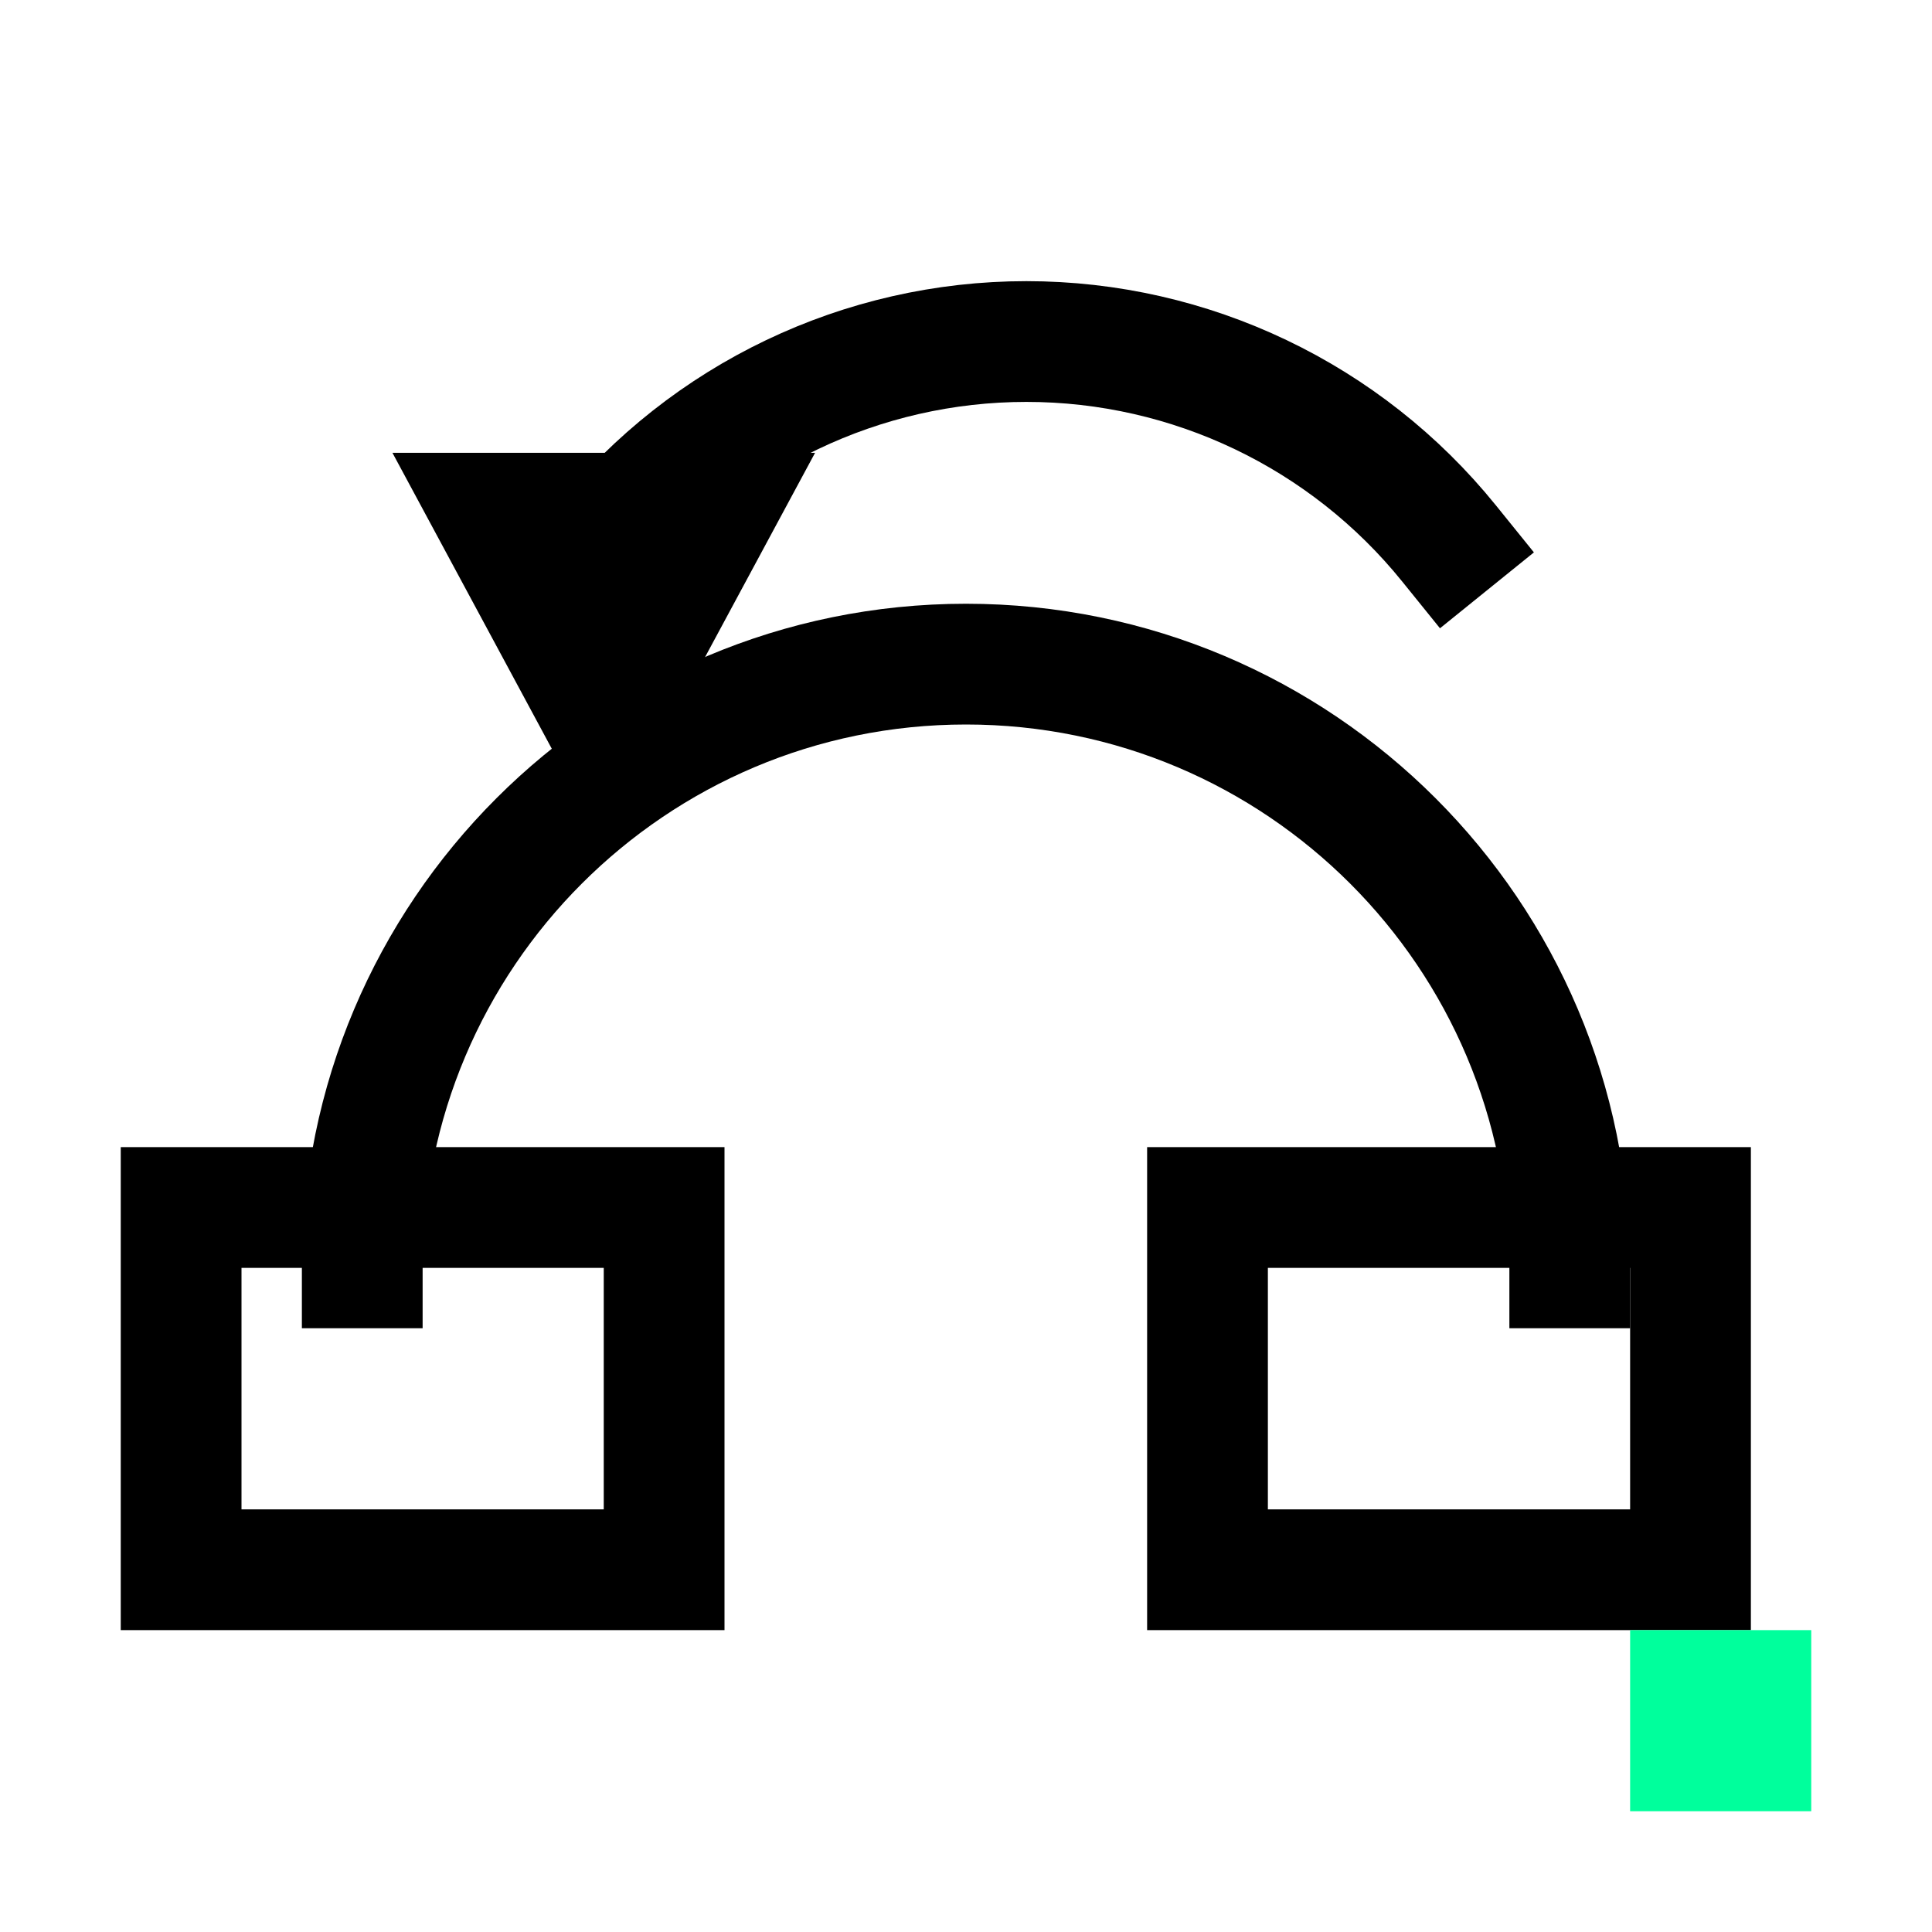
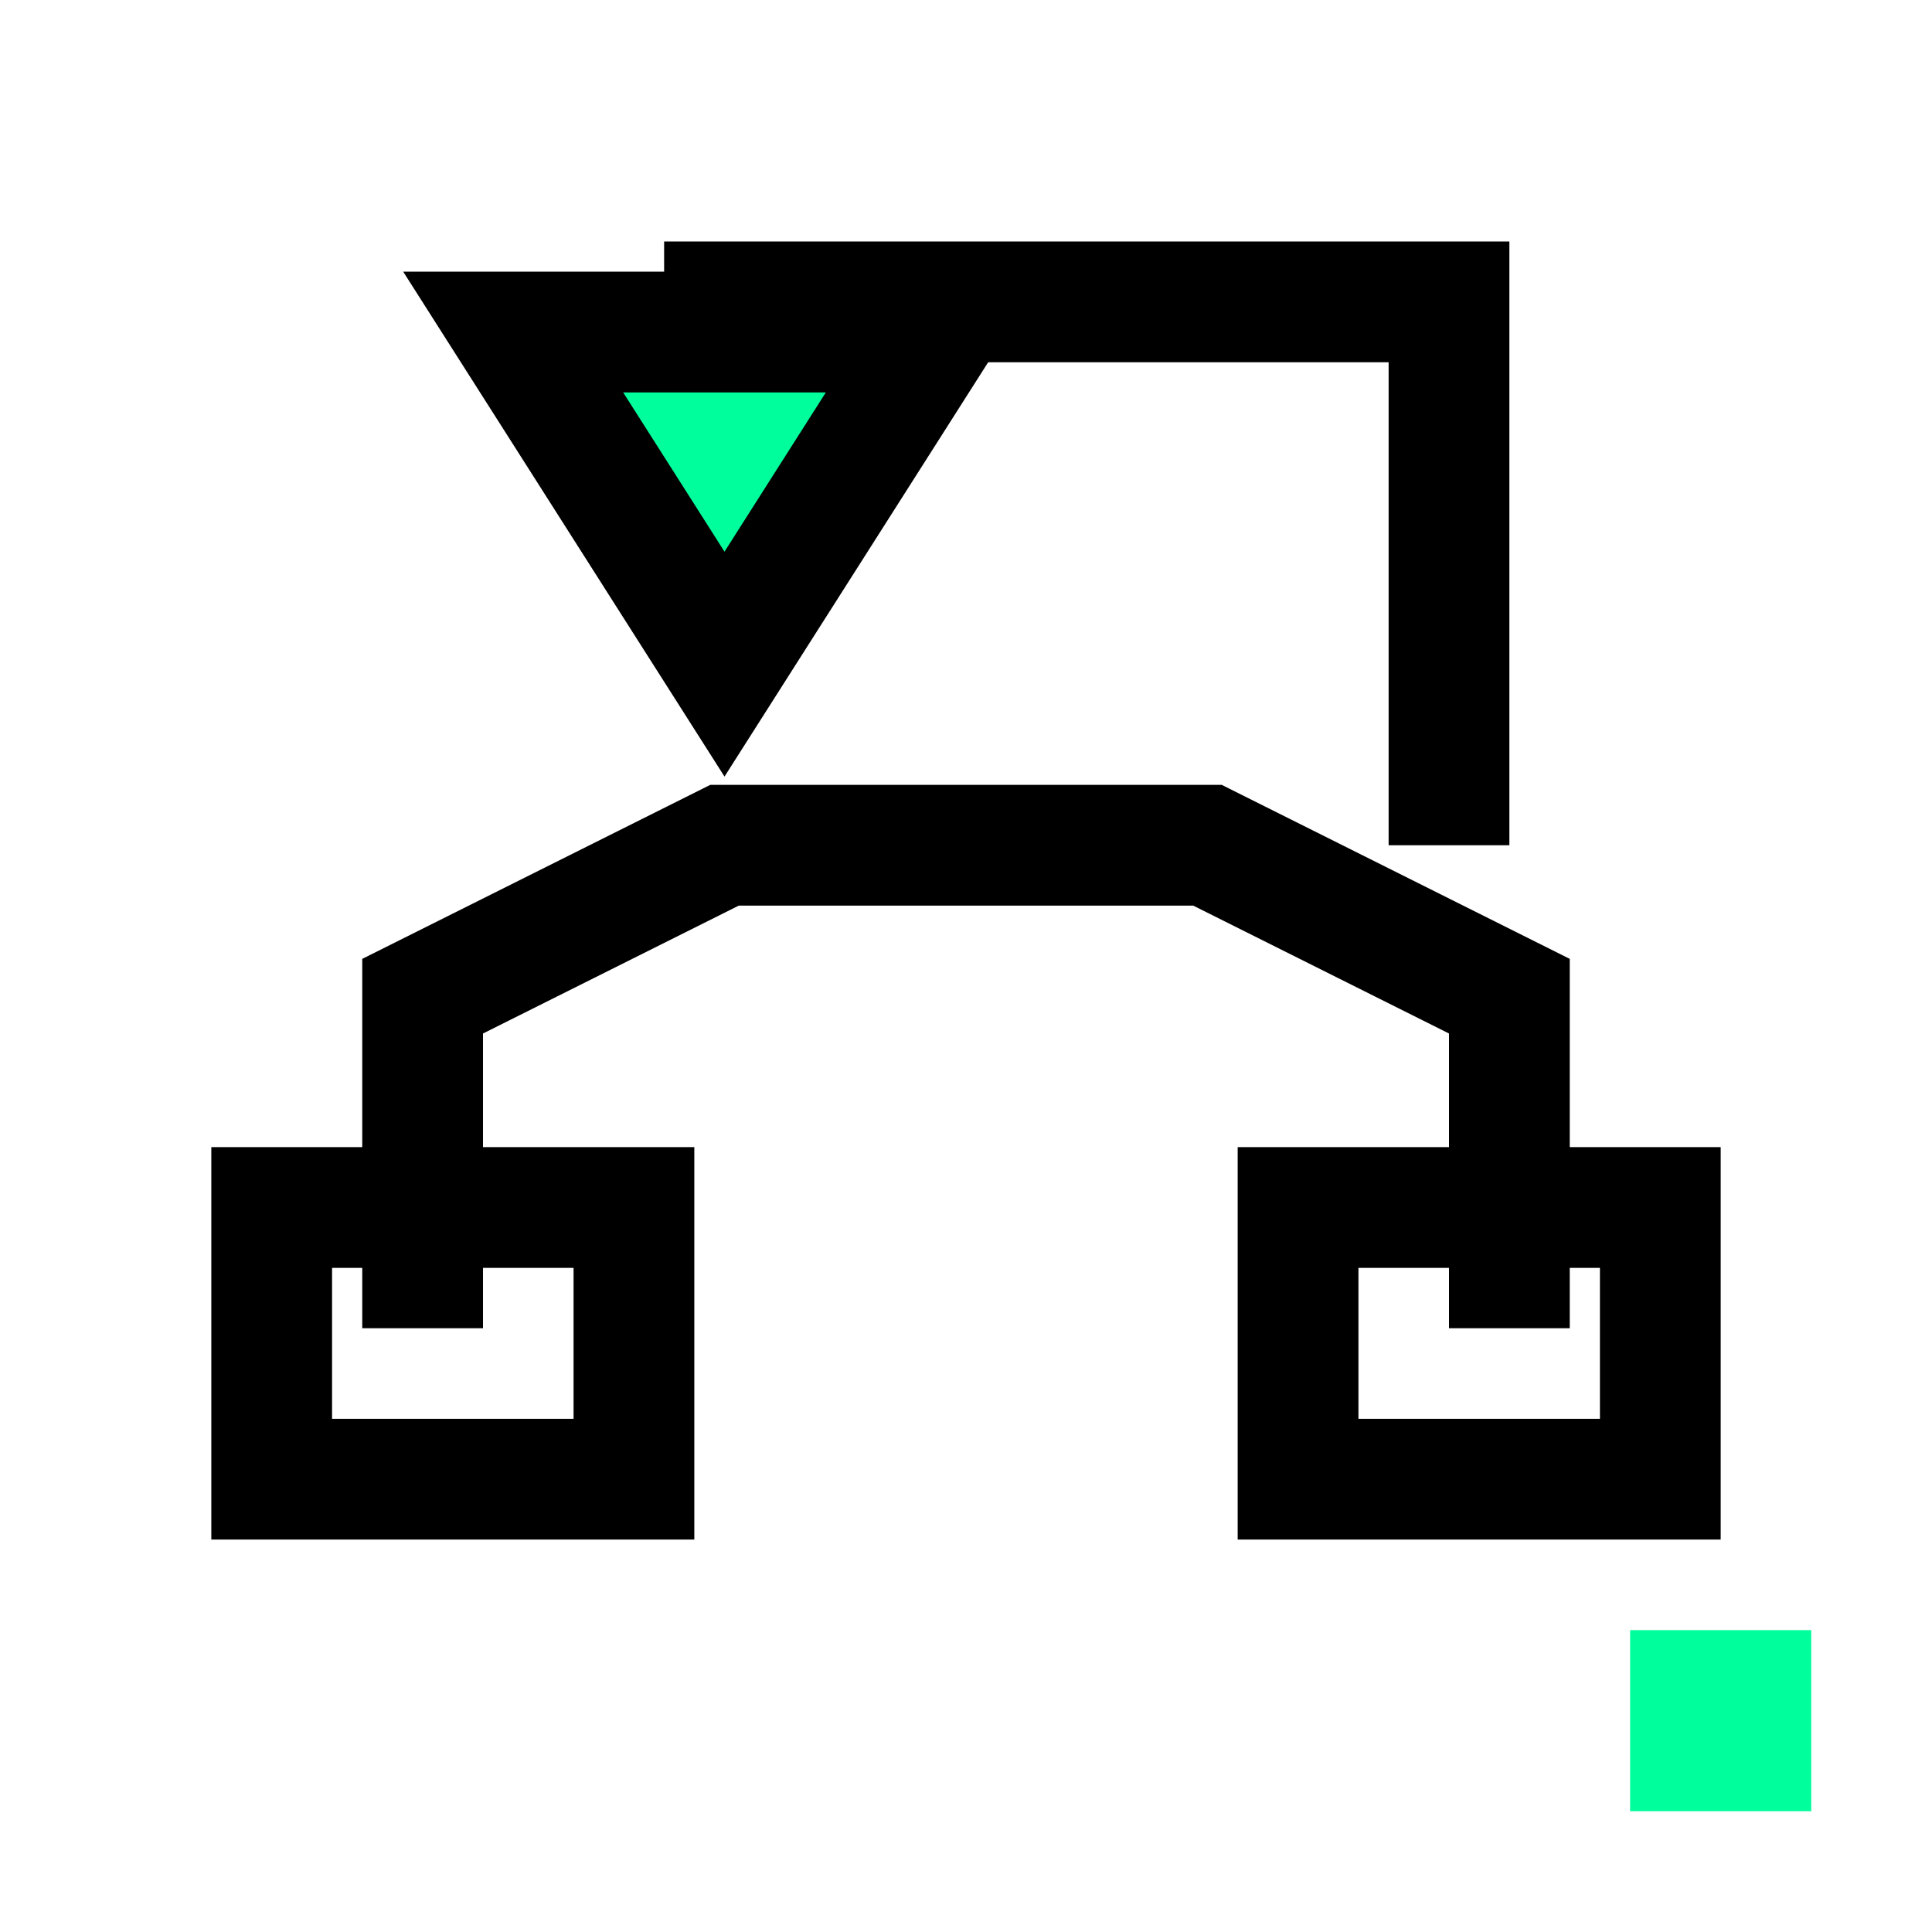
- <svg xmlns="http://www.w3.org/2000/svg" viewBox="0 0 64 64" fill="none" stroke="currentColor" stroke-width="4.0" stroke-linecap="square" stroke-linejoin="miter" role="img" aria-label="Rückruf">
-   <path d="M12 42 A20 20 0 0 1 52 42" />
-   <rect x="6" y="40" width="16" height="12" />
-   <rect x="40" y="40" width="16" height="12" />
-   <path d="M48 18 A18 18 0 0 0 20 18" />
-   <path d="M20 28 L13 15 L27 15 Z" fill="currentColor" stroke="none" />
+ <svg xmlns="http://www.w3.org/2000/svg" viewBox="0 0 64 64" fill="none" stroke="currentColor" stroke-width="4.0" stroke-linecap="square" stroke-linejoin="miter" role="img" aria-label="Rueckruf">
+   <path d="M48 26 L48 10 L24 10" />
+   <path d="M17 11 L31 11 L24 22 Z" fill="#00FF9C" />
+   <path d="M14 42 L14 33 L24 28 L40 28 L50 33 L50 42" />
+   <rect x="9" y="40" width="12" height="9" />
+   <rect x="43" y="40" width="12" height="9" />
  <rect x="54" y="54" width="6" height="6" fill="#00FF9C" stroke="none" />
</svg>
